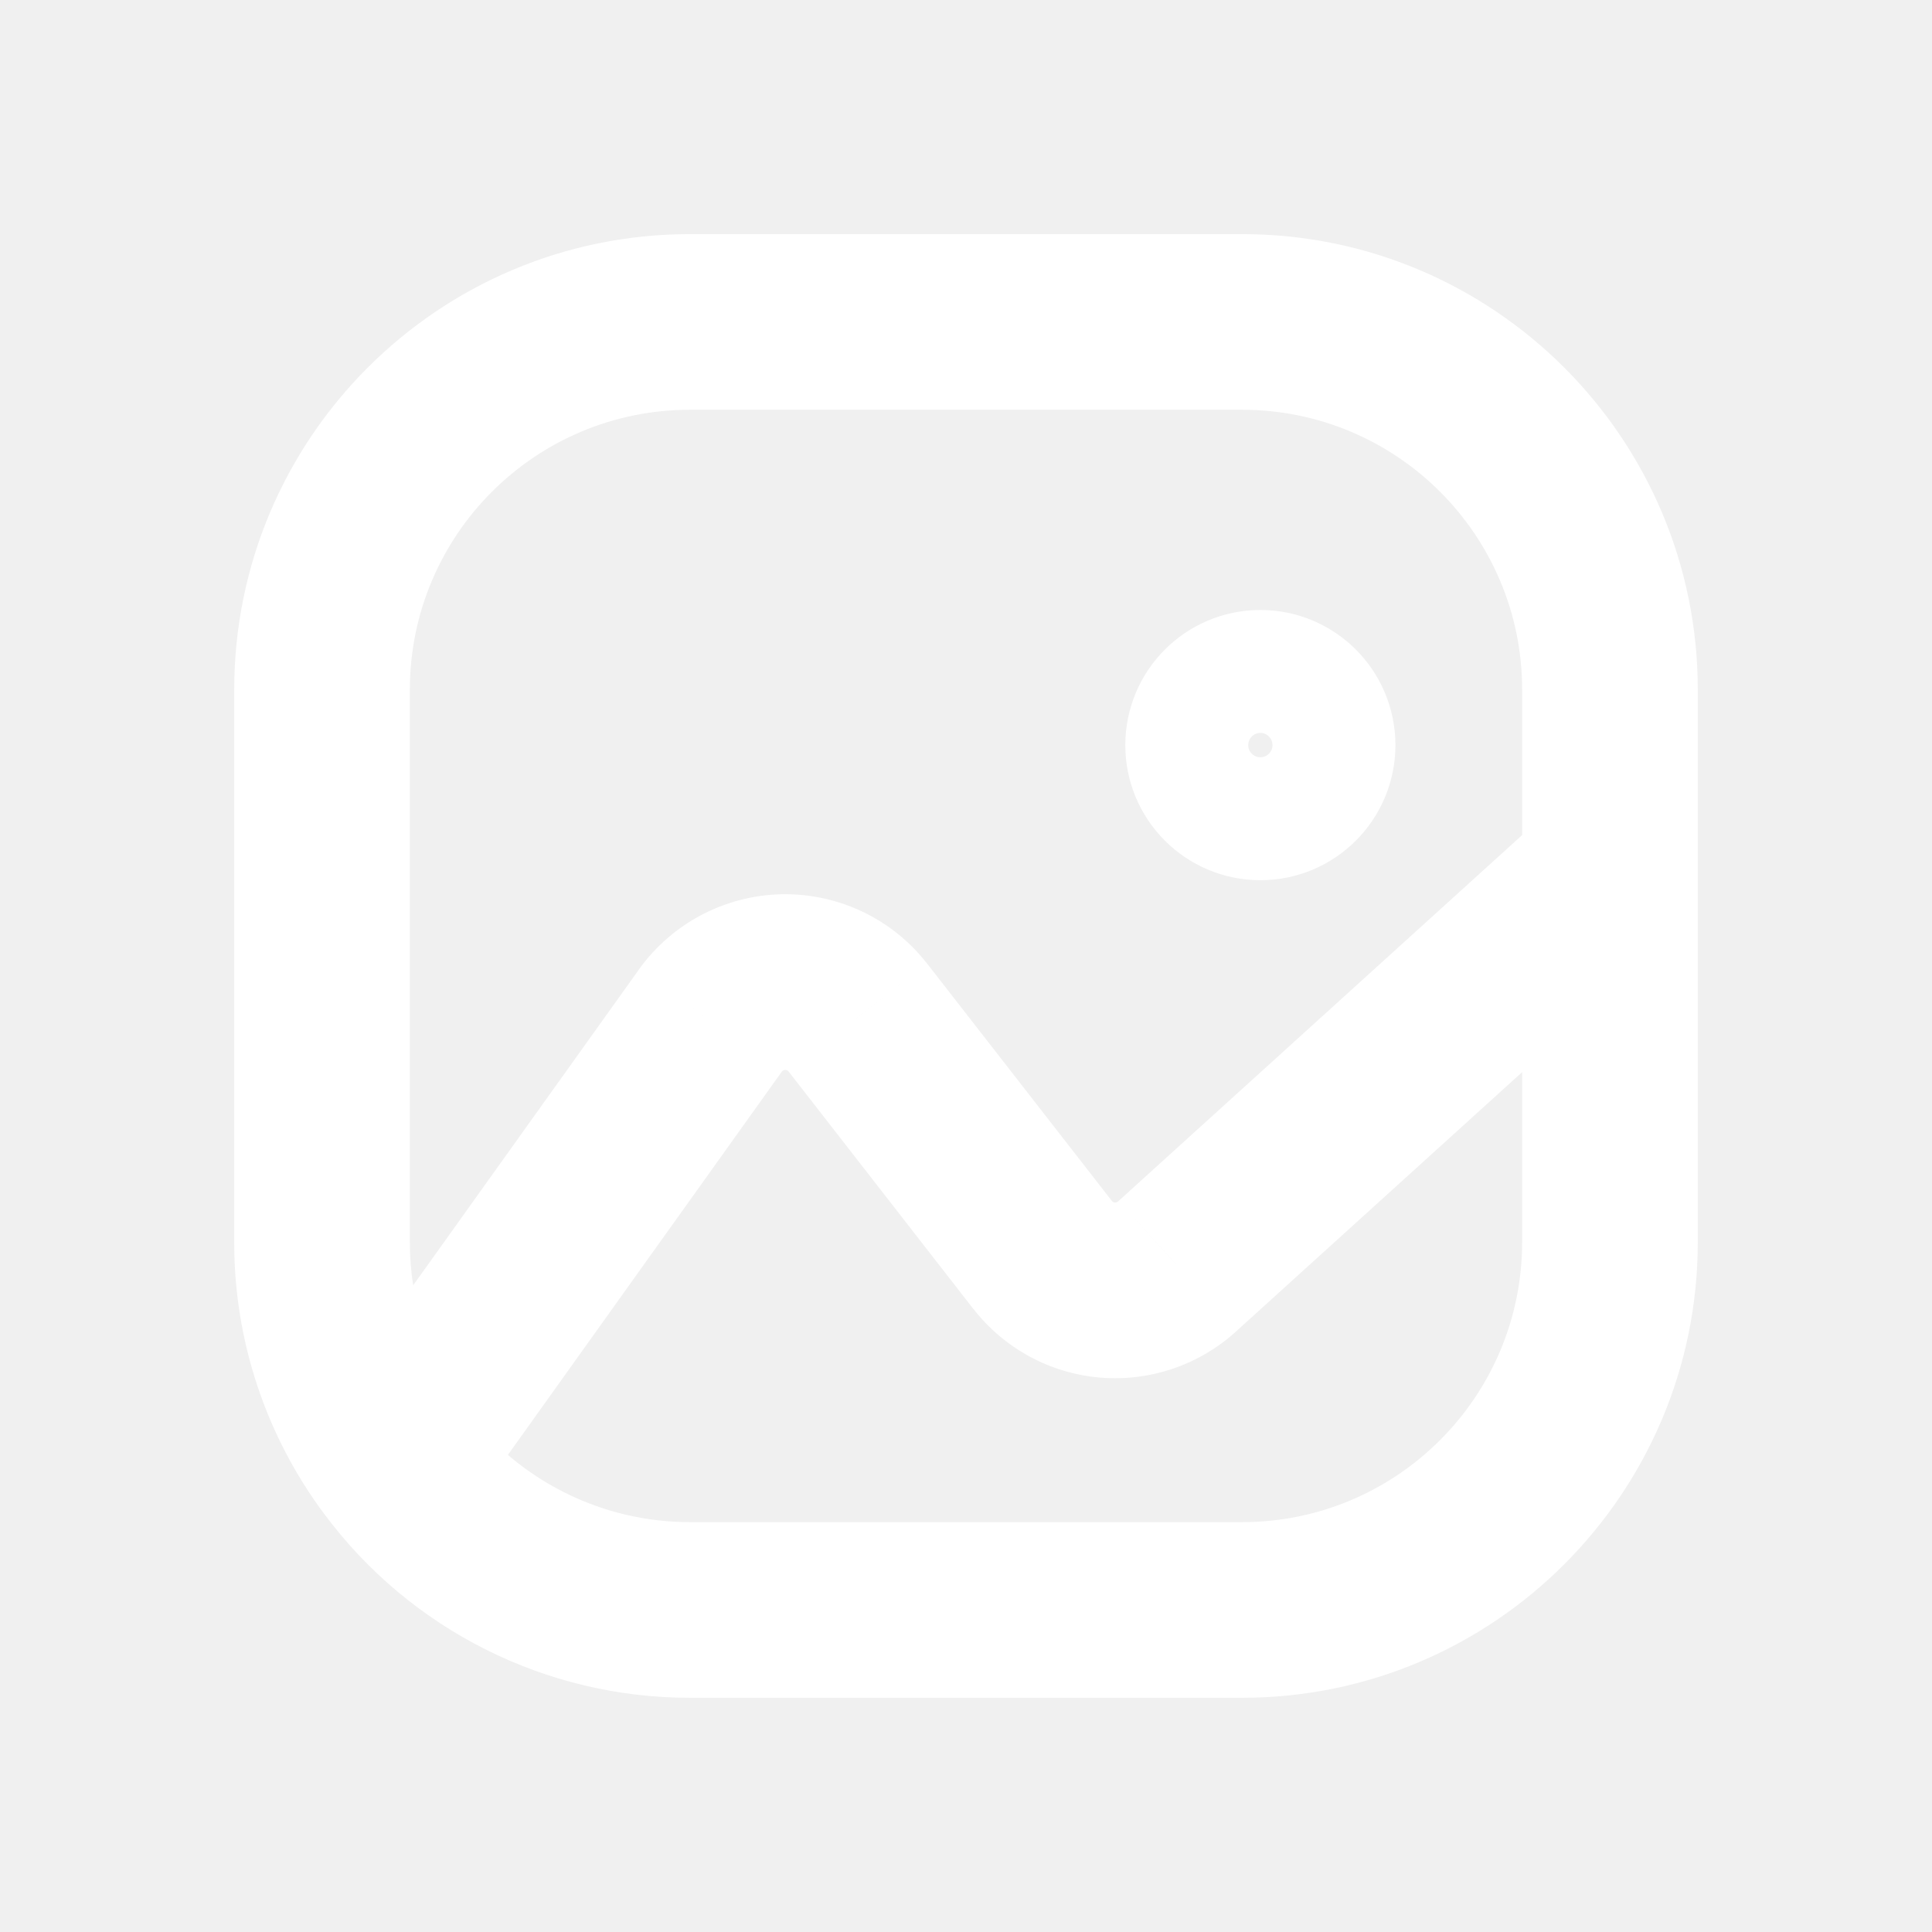
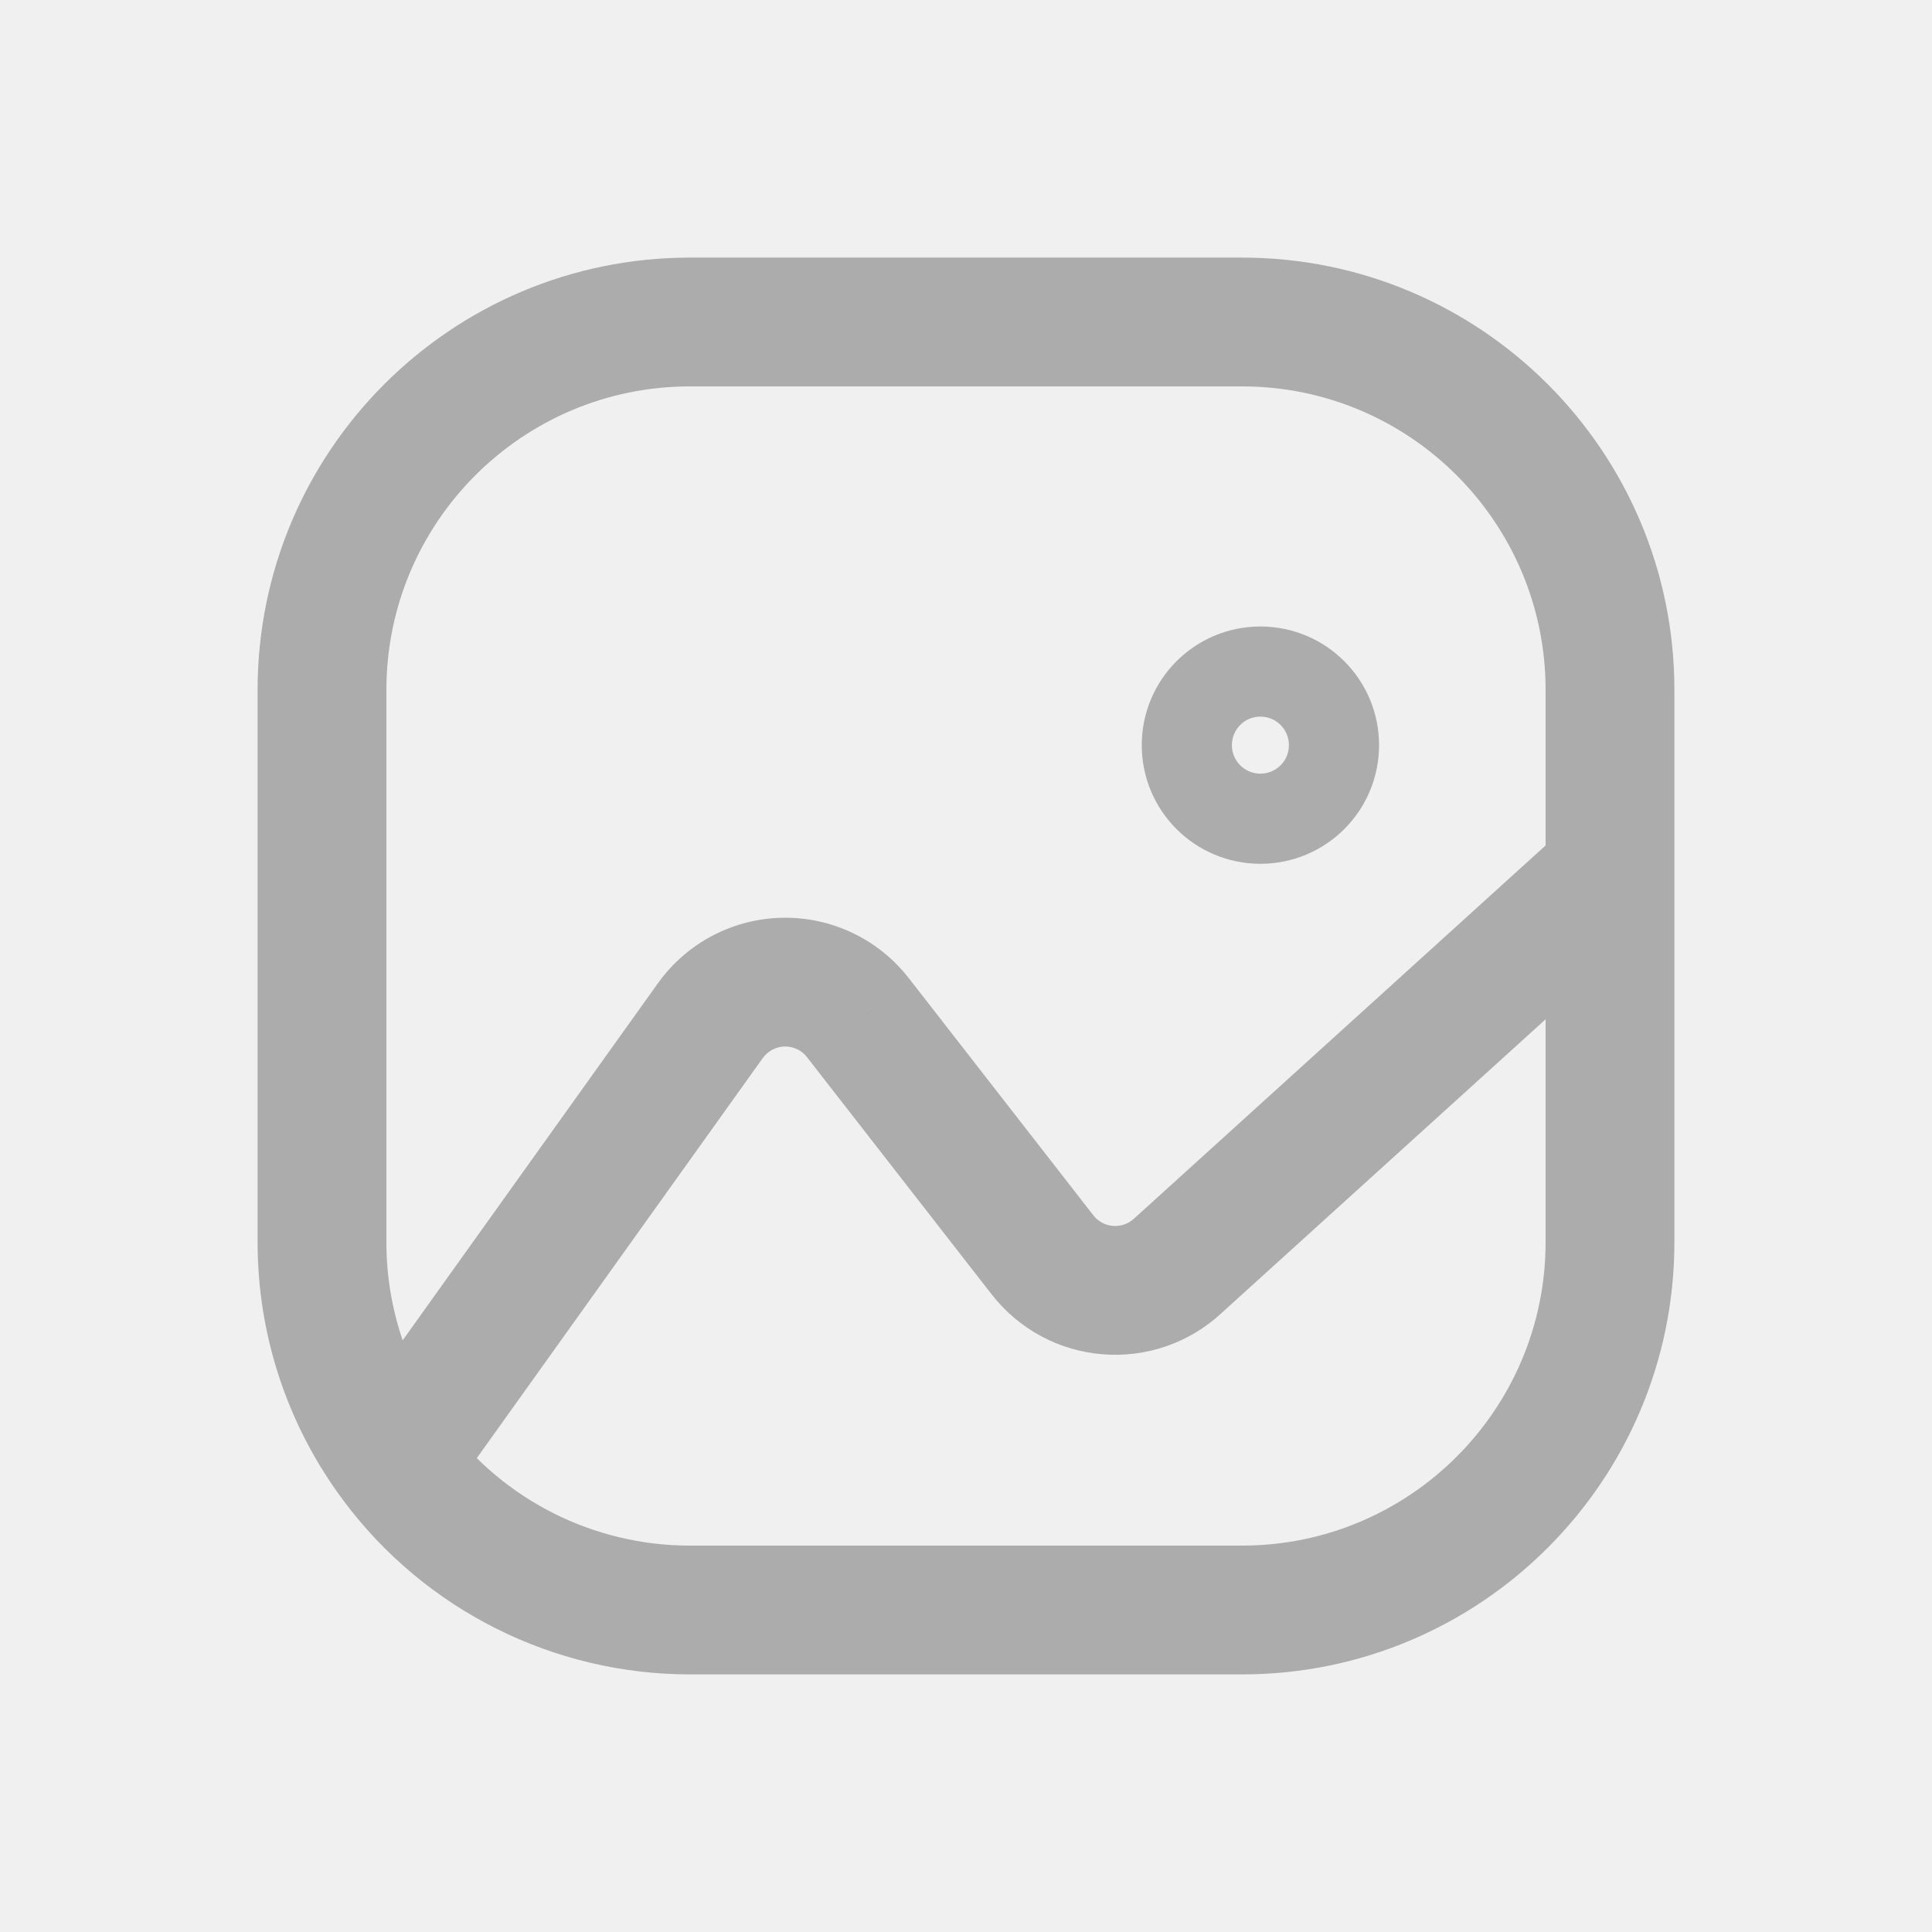
- <svg xmlns="http://www.w3.org/2000/svg" width="22" height="22" viewBox="0 0 22 22" fill="none">
-   <path fill-rule="evenodd" clip-rule="evenodd" d="M13.514 8.485C13.514 8.947 13.889 9.323 14.352 9.323C14.815 9.323 15.19 8.947 15.19 8.485C15.19 8.022 14.815 7.646 14.352 7.646C13.889 7.646 13.514 8.022 13.514 8.485Z" stroke="white" stroke-width="1.4" stroke-linecap="round" stroke-linejoin="round" />
-   <path d="M17.333 9.952C17.333 10.504 17.781 10.952 18.333 10.952C18.885 10.952 19.333 10.504 19.333 9.952H17.333ZM3.667 14.142L4.667 14.143V14.142H3.667ZM3.696 17.245C4.027 17.687 4.654 17.778 5.096 17.447C5.538 17.116 5.629 16.489 5.298 16.047L3.696 17.245ZM19.333 9.952C19.333 9.399 18.885 8.952 18.333 8.952C17.781 8.952 17.333 9.399 17.333 9.952H19.333ZM7.857 18.333V17.333H7.856L7.857 18.333ZM5.3 16.049C4.97 15.606 4.343 15.514 3.9 15.844C3.457 16.173 3.365 16.8 3.695 17.243L5.3 16.049ZM19.005 10.693C19.414 10.322 19.445 9.689 19.074 9.28C18.703 8.871 18.071 8.84 17.662 9.211L19.005 10.693ZM13.409 14.416L12.738 13.675L12.731 13.681L13.409 14.416ZM12.613 14.69L12.53 15.687H12.53L12.613 14.69ZM11.871 14.289L12.661 13.675L12.661 13.675L11.871 14.289ZM9.767 11.585L10.556 10.971L10.554 10.969L9.767 11.585ZM8.92 11.183L8.899 10.183L8.92 11.183ZM8.091 11.62L7.278 11.036L7.277 11.038L8.091 11.62ZM3.684 16.064C3.363 16.514 3.466 17.138 3.916 17.459C4.365 17.781 4.99 17.677 5.311 17.228L3.684 16.064ZM19.333 9.952V7.856H17.333V9.952H19.333ZM19.333 7.856C19.333 4.99 17.009 2.666 14.143 2.666V4.666C15.905 4.666 17.333 6.094 17.333 7.856H19.333ZM14.143 2.666H7.857V4.666H14.143V2.666ZM7.857 2.666C4.99 2.666 2.667 4.99 2.667 7.856H4.667C4.667 6.094 6.095 4.666 7.857 4.666V2.666ZM2.667 7.856V14.142H4.667V7.856H2.667ZM2.667 14.141C2.665 15.26 3.026 16.349 3.696 17.245L5.298 16.047C4.887 15.498 4.666 14.83 4.667 14.143L2.667 14.141ZM17.333 9.952V14.142H19.333V9.952H17.333ZM17.333 14.142C17.333 15.904 15.905 17.333 14.143 17.333V19.333C17.009 19.333 19.333 17.009 19.333 14.142H17.333ZM14.143 17.333H7.857V19.333H14.143V17.333ZM7.856 17.333C6.849 17.333 5.901 16.857 5.3 16.049L3.695 17.243C4.674 18.559 6.218 19.334 7.858 19.333L7.856 17.333ZM17.662 9.211L12.738 13.675L14.081 15.156L19.005 10.693L17.662 9.211ZM12.731 13.681C12.721 13.69 12.708 13.694 12.695 13.693L12.53 15.687C13.102 15.734 13.667 15.539 14.088 15.15L12.731 13.681ZM12.695 13.693C12.681 13.692 12.669 13.686 12.661 13.675L11.082 14.902C11.434 15.355 11.959 15.64 12.53 15.687L12.695 13.693ZM12.661 13.675L10.556 10.971L8.978 12.199L11.082 14.903L12.661 13.675ZM10.554 10.969C10.157 10.461 9.544 10.17 8.899 10.183L8.941 12.183C8.956 12.182 8.97 12.189 8.979 12.201L10.554 10.969ZM8.899 10.183C8.255 10.197 7.654 10.513 7.278 11.036L8.903 12.203C8.912 12.191 8.926 12.183 8.941 12.183L8.899 10.183ZM7.277 11.038L3.684 16.064L5.311 17.228L8.904 12.201L7.277 11.038Z" fill="white" />
+ <svg xmlns="http://www.w3.org/2000/svg" width="30" height="30" viewBox="0 0 30 30" fill="none">
+   <path fill-rule="evenodd" clip-rule="evenodd" d="M18.429 11.571C18.429 12.202 18.94 12.713 19.571 12.713C20.203 12.713 20.714 12.202 20.714 11.571C20.714 10.939 20.203 10.428 19.571 10.428C18.94 10.428 18.429 10.939 18.429 11.571Z" stroke="#ACACAC" stroke-width="1.4" stroke-linecap="round" stroke-linejoin="round" />
+   <path d="M24 13.571C24 14.124 24.448 14.571 25 14.571C25.552 14.571 26 14.124 26 13.571H24ZM5 19.286L6 19.287V19.286H5ZM5.332 23.299C5.663 23.741 6.289 23.832 6.732 23.501C7.174 23.17 7.264 22.543 6.934 22.101L5.332 23.299ZM26 13.571C26 13.019 25.552 12.571 25 12.571C24.448 12.571 24 13.019 24 13.571H26ZM10.714 25V24L10.714 24L10.714 25ZM6.935 22.103C6.605 21.66 5.979 21.568 5.536 21.898C5.093 22.227 5.001 22.854 5.33 23.297L6.935 22.103ZM25.672 14.312C26.081 13.941 26.112 13.309 25.741 12.9C25.37 12.491 24.737 12.46 24.328 12.831L25.672 14.312ZM18.286 19.659L17.614 18.918L17.607 18.924L18.286 19.659ZM17.199 20.033L17.117 21.029H17.117L17.199 20.033ZM16.189 19.486L16.978 18.872L16.978 18.872L16.189 19.486ZM13.319 15.799L14.108 15.184L14.106 15.182L13.319 15.799ZM12.164 15.251L12.143 14.251L12.164 15.251ZM11.033 15.846L10.22 15.263L10.219 15.264L11.033 15.846ZM5.319 22.118C4.998 22.568 5.102 23.192 5.551 23.514C6.001 23.835 6.625 23.731 6.946 23.282L5.319 22.118ZM26 13.571V10.714H24V13.571H26ZM26 10.714C26 7.006 22.994 4 19.286 4V6C21.889 6 24 8.111 24 10.714H26ZM19.286 4H10.714V6H19.286V4ZM10.714 4C7.006 4 4 7.006 4 10.714H6C6 8.111 8.111 6 10.714 6V4ZM4 10.714V19.286H6V10.714H4ZM4 19.284C3.998 20.731 4.465 22.14 5.332 23.299L6.934 22.101C6.326 21.289 5.999 20.301 6 19.287L4 19.284ZM24 13.571V19.286H26V13.571H24ZM24 19.286C24 21.889 21.889 24 19.286 24V26C22.994 26 26 22.994 26 19.286H24ZM19.286 24H10.714V26H19.286V24ZM10.714 24C9.225 24.001 7.824 23.297 6.935 22.103L5.33 23.297C6.597 24.999 8.594 26.001 10.715 26L10.714 24ZM24.328 12.831L17.614 18.918L18.957 20.399L25.672 14.312L24.328 12.831ZM17.607 18.924C17.519 19.005 17.401 19.046 17.281 19.036L17.117 21.029C17.795 21.085 18.465 20.855 18.964 20.393L17.607 18.924ZM17.281 19.036C17.162 19.026 17.052 18.967 16.978 18.872L15.399 20.099C15.816 20.636 16.439 20.974 17.117 21.029L17.281 19.036ZM16.978 18.872L14.108 15.184L12.529 16.413L15.399 20.1L16.978 18.872ZM14.106 15.182C13.635 14.58 12.908 14.235 12.143 14.251L12.184 16.25C12.319 16.247 12.448 16.308 12.531 16.415L14.106 15.182ZM12.143 14.251C11.379 14.267 10.666 14.641 10.22 15.263L11.845 16.429C11.924 16.319 12.05 16.253 12.184 16.25L12.143 14.251ZM10.219 15.264L5.319 22.118L6.946 23.282L11.846 16.427L10.219 15.264Z" fill="#ACACAC" />
</svg>
